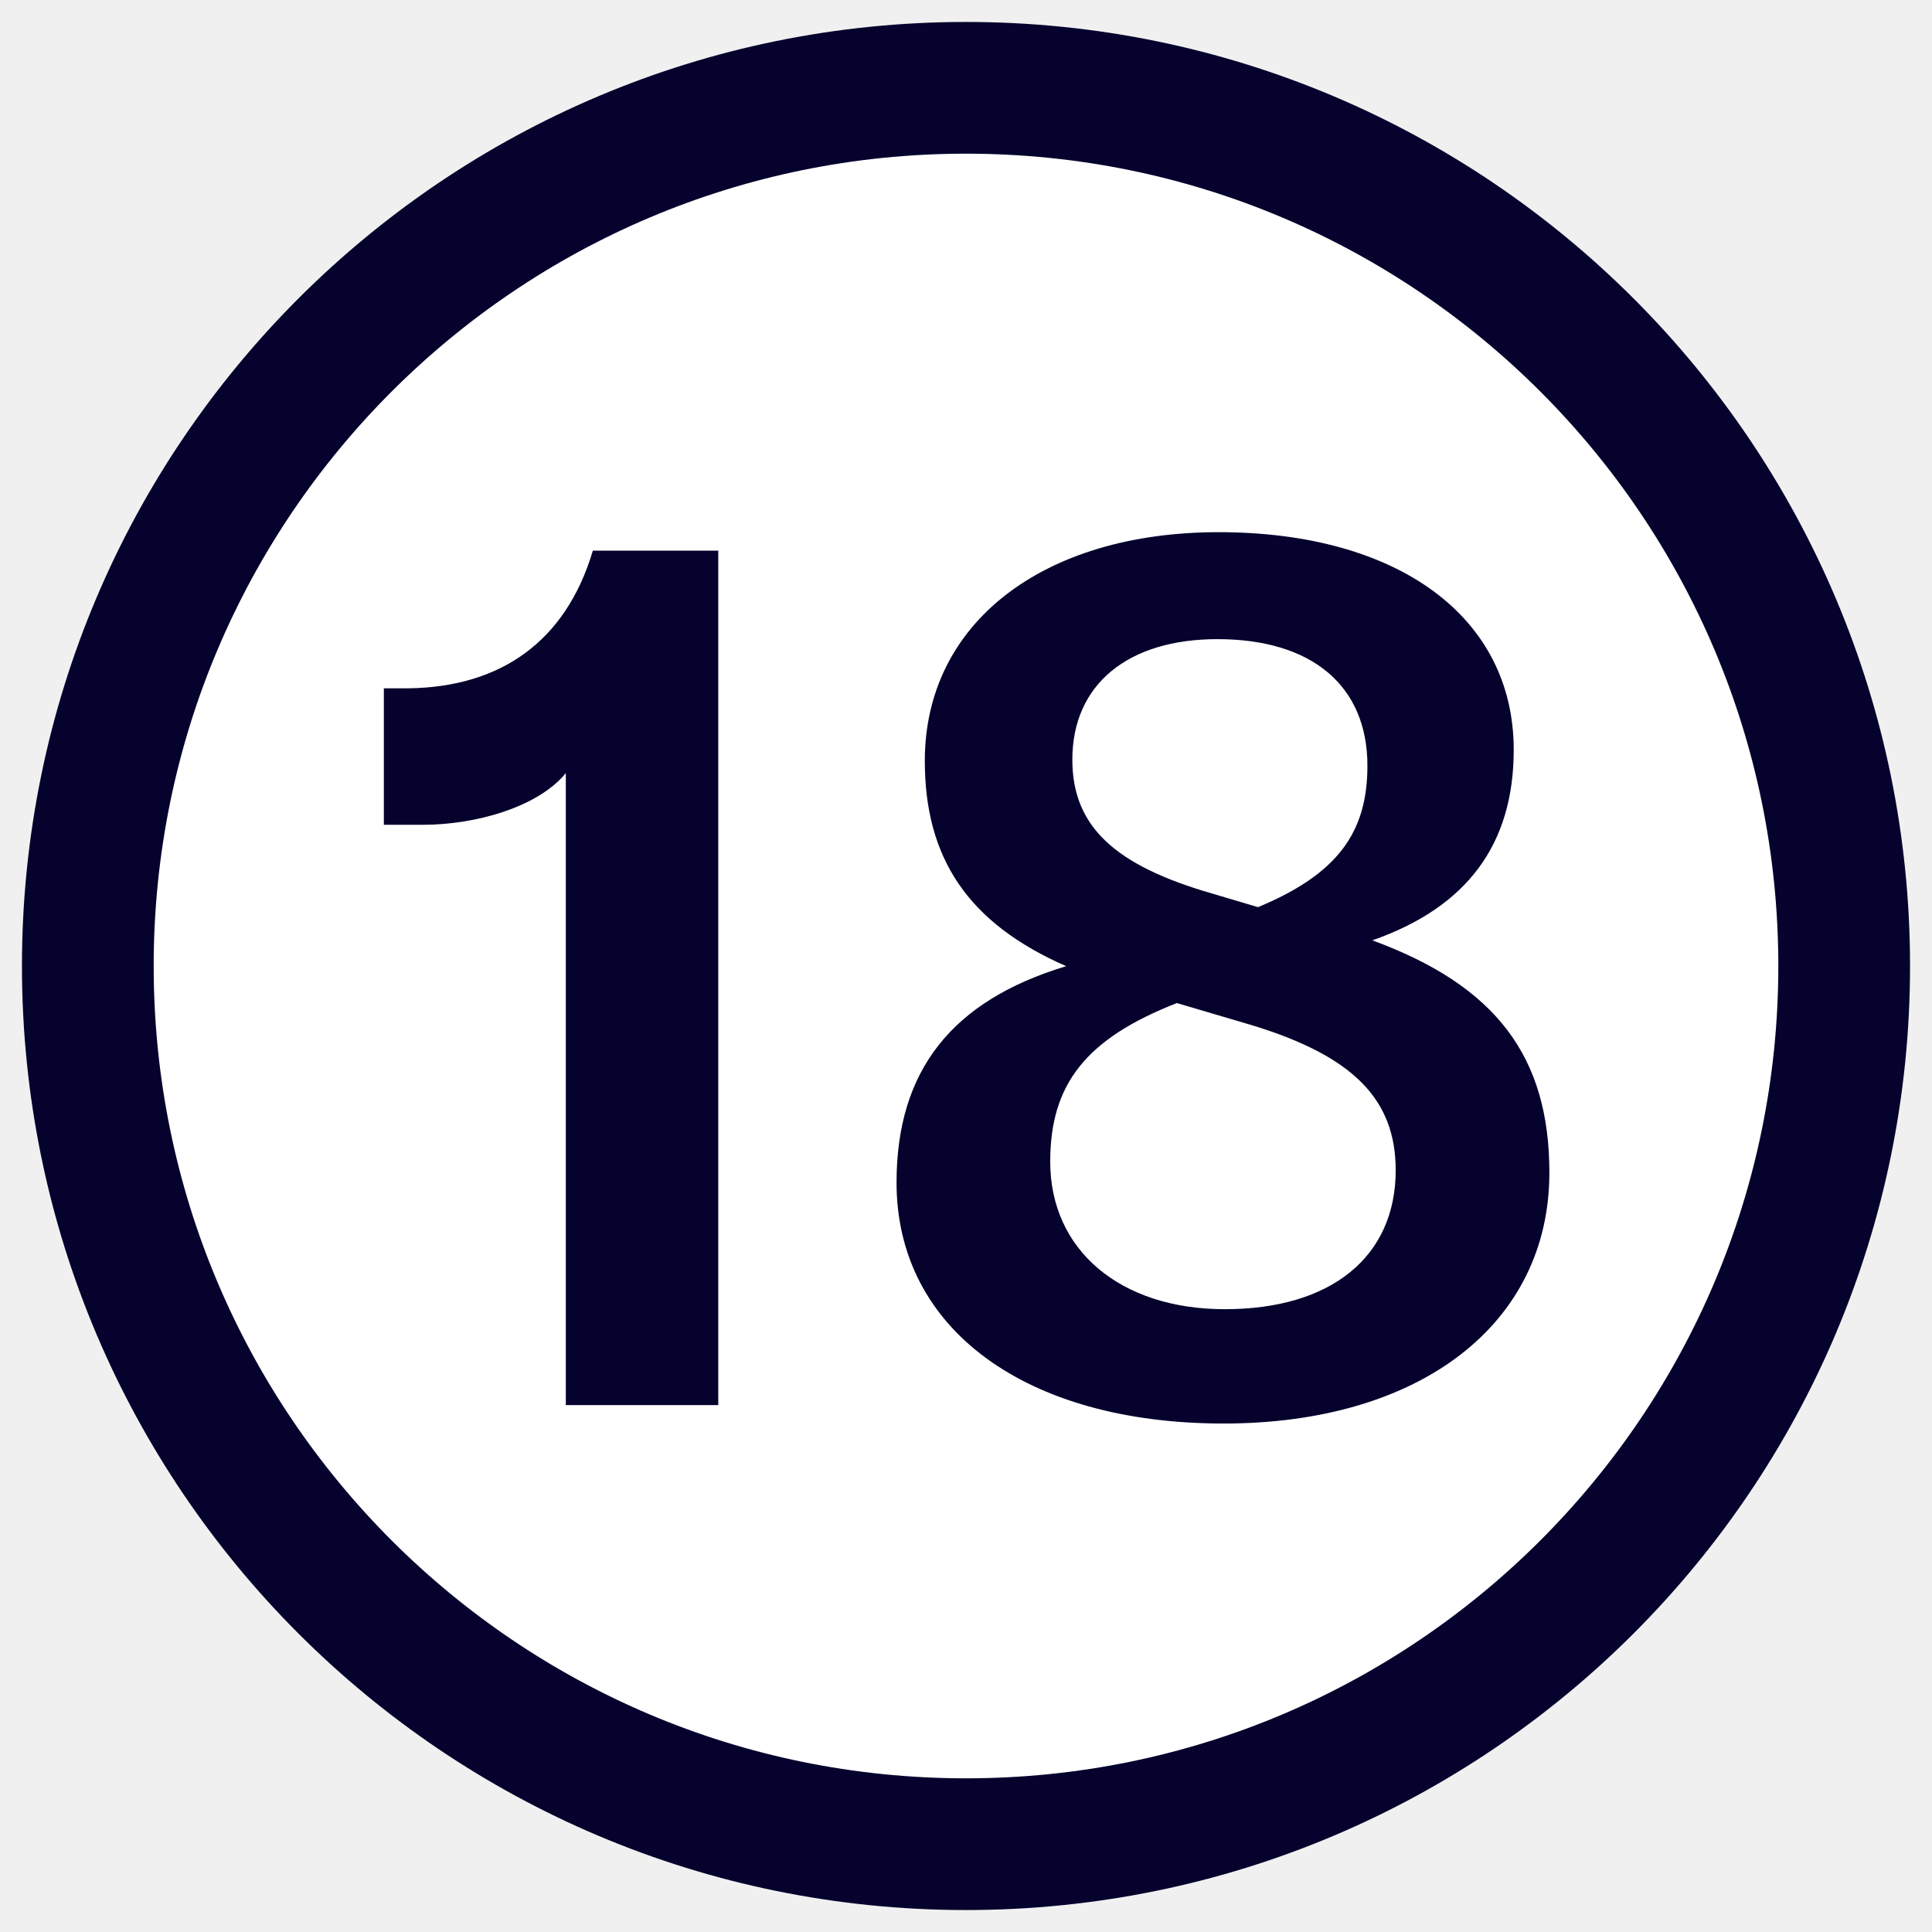
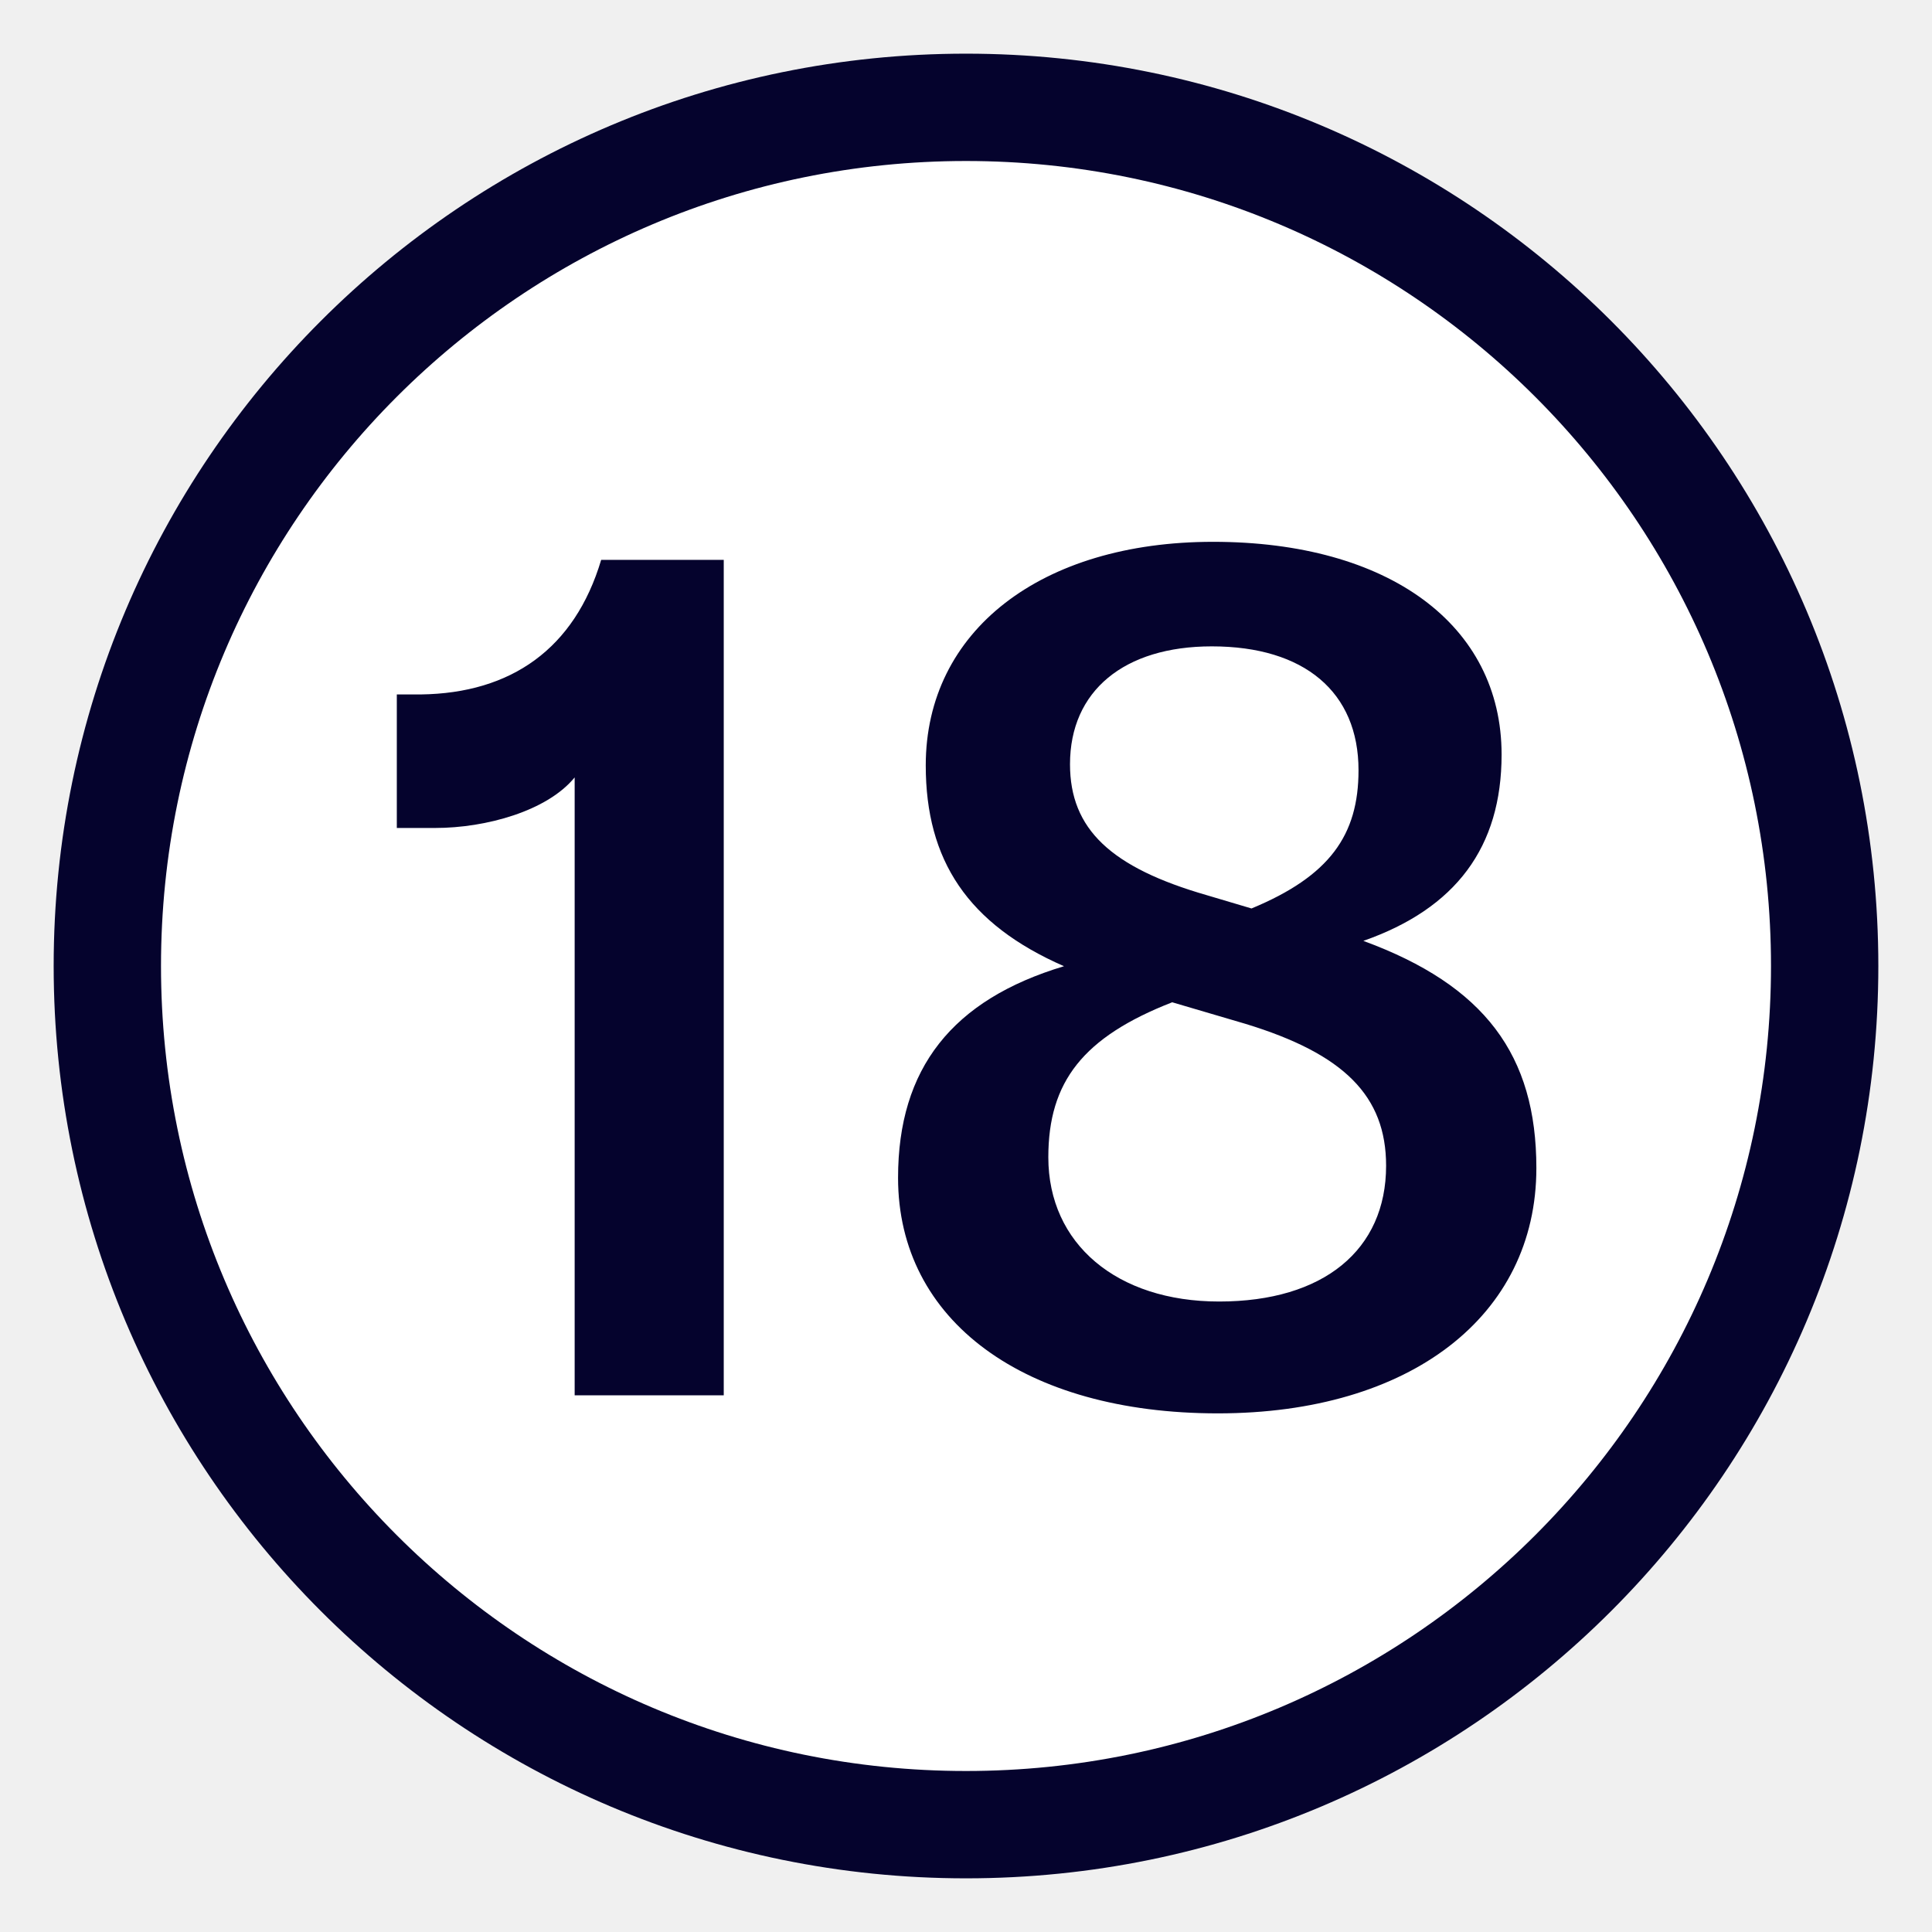
- <svg xmlns="http://www.w3.org/2000/svg" width="22" height="22" viewBox="0 0 22 22">
-   <g fill="none" fill-rule="evenodd">
-     <path fill="#FFF" fill-rule="nonzero" stroke="#05032D" stroke-width="1.5" d="M20,10 C20,15.523 15.523,20 10,20 C4.477,20 0,15.523 0,10 C0,4.477 4.477,0 10,0 C15.523,0 20,4.477 20,10 Z" transform="translate(1 1)" />
-     <path fill="#05032D" fill-rule="nonzero" d="M6.443,16 L6.443,8.804 C6.121,9.196 5.407,9.392 4.819,9.392 L4.371,9.392 L4.371,7.838 L4.651,7.838 C5.701,7.824 6.443,7.306 6.751,6.27 L8.179,6.27 L8.179,16 L6.443,16 Z M15.627,10.708 C17.041,11.226 17.643,12.038 17.643,13.354 C17.643,15.076 16.173,16.21 13.933,16.21 C11.679,16.21 10.209,15.132 10.209,13.466 C10.209,12.192 10.839,11.394 12.141,11.002 C11.021,10.512 10.531,9.77 10.531,8.664 C10.531,7.096 11.875,6.06 13.877,6.06 C15.921,6.06 17.237,7.026 17.237,8.538 C17.237,9.616 16.705,10.33 15.627,10.708 Z M13.863,7.278 C12.841,7.278 12.211,7.796 12.211,8.65 C12.211,9.406 12.687,9.854 13.807,10.176 L14.325,10.33 C15.235,9.952 15.571,9.476 15.571,8.72 C15.571,7.81 14.941,7.278 13.863,7.278 Z M13.947,14.908 C15.165,14.908 15.893,14.306 15.893,13.326 C15.893,12.514 15.403,12.024 14.255,11.674 L13.401,11.422 C12.365,11.828 11.959,12.346 11.959,13.228 C11.959,14.236 12.757,14.908 13.947,14.908 Z" />
+ <svg xmlns="http://www.w3.org/2000/svg" width="18" height="18" viewBox="0 0 18 18">
+   <g fill="none" transform="translate(1 1)">
+     <path fill="#FFF" stroke="#05032D" d="M16,8 C16,12.418 12.418,16 8,16 C3.582,16 0,12.418 0,8 C0,3.582 3.582,0 8,0 C12.418,0 16,3.582 16,8 Z" />
+     <path fill="#05032D" d="M4.354,12 L4.354,6.243 C4.097,6.557 3.526,6.714 3.055,6.714 L2.697,6.714 L2.697,5.47 L2.921,5.47 C3.761,5.459 4.354,5.045 4.601,4.216 L5.743,4.216 L5.743,12 L4.354,12 Z M11.702,7.766 C12.833,8.181 13.314,8.83 13.314,9.883 C13.314,11.261 12.138,12.168 10.346,12.168 C8.543,12.168 7.367,11.306 7.367,9.973 C7.367,8.954 7.871,8.315 8.913,8.002 C8.017,7.61 7.625,7.016 7.625,6.131 C7.625,4.877 8.7,4.048 10.302,4.048 C11.937,4.048 12.99,4.821 12.99,6.03 C12.99,6.893 12.564,7.464 11.702,7.766 Z M10.29,5.022 C9.473,5.022 8.969,5.437 8.969,6.12 C8.969,6.725 9.35,7.083 10.246,7.341 L10.66,7.464 C11.388,7.162 11.657,6.781 11.657,6.176 C11.657,5.448 11.153,5.022 10.29,5.022 Z M10.358,11.126 C11.332,11.126 11.914,10.645 11.914,9.861 C11.914,9.211 11.522,8.819 10.604,8.539 L9.921,8.338 C9.092,8.662 8.767,9.077 8.767,9.782 C8.767,10.589 9.406,11.126 10.358,11.126 Z" />
  </g>
</svg>
